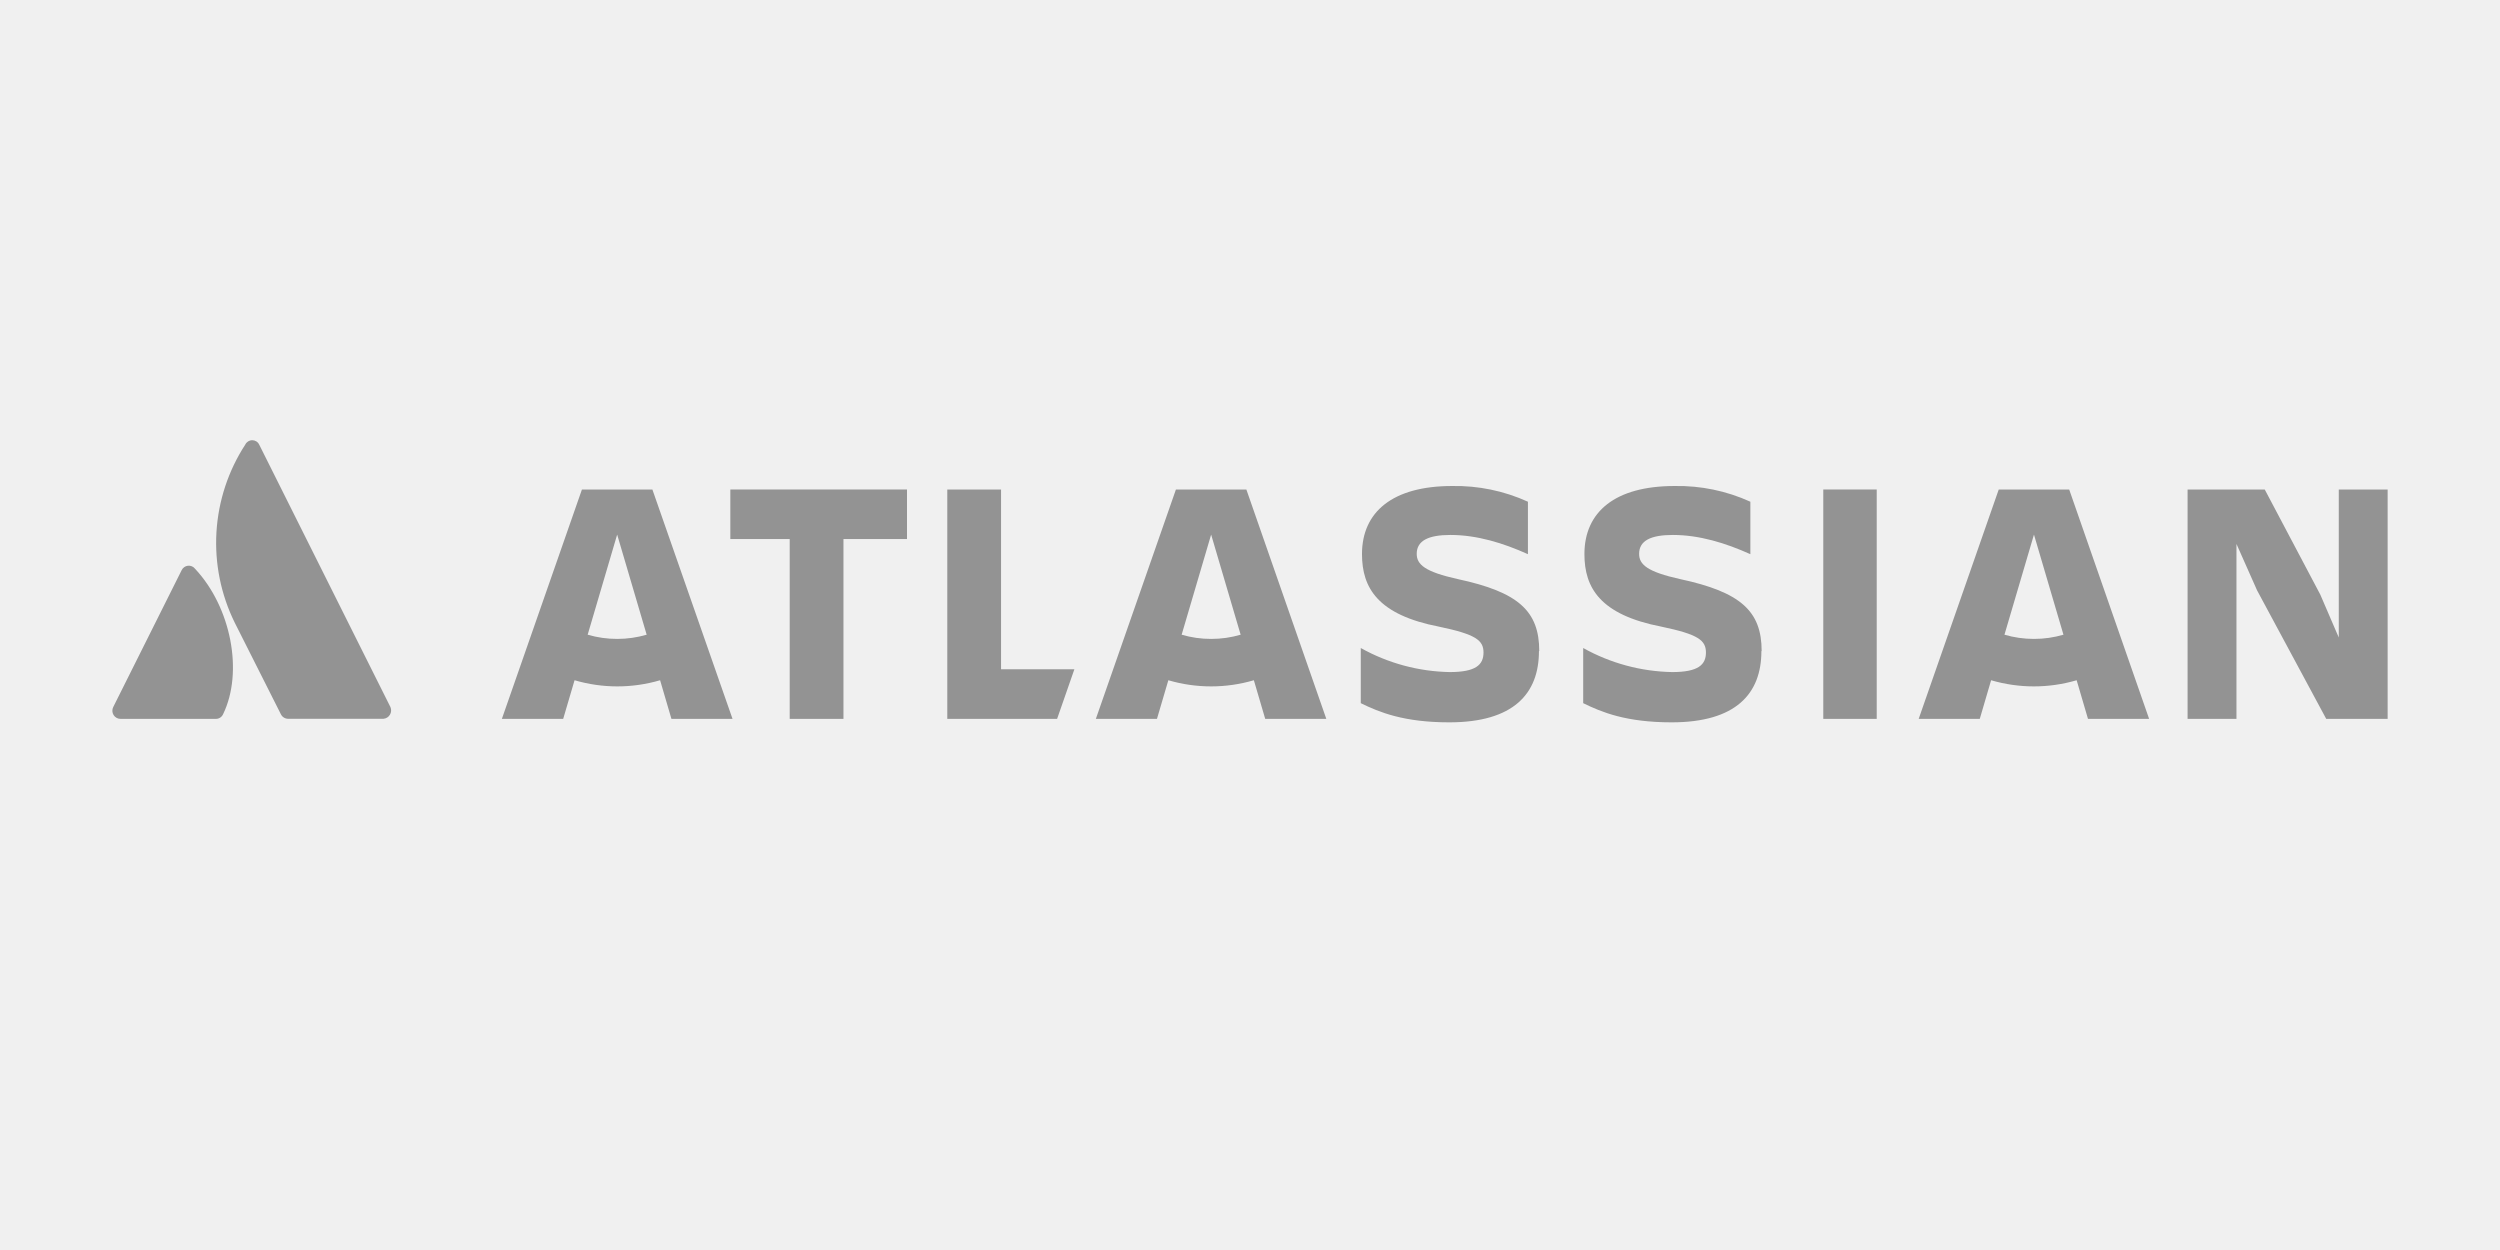
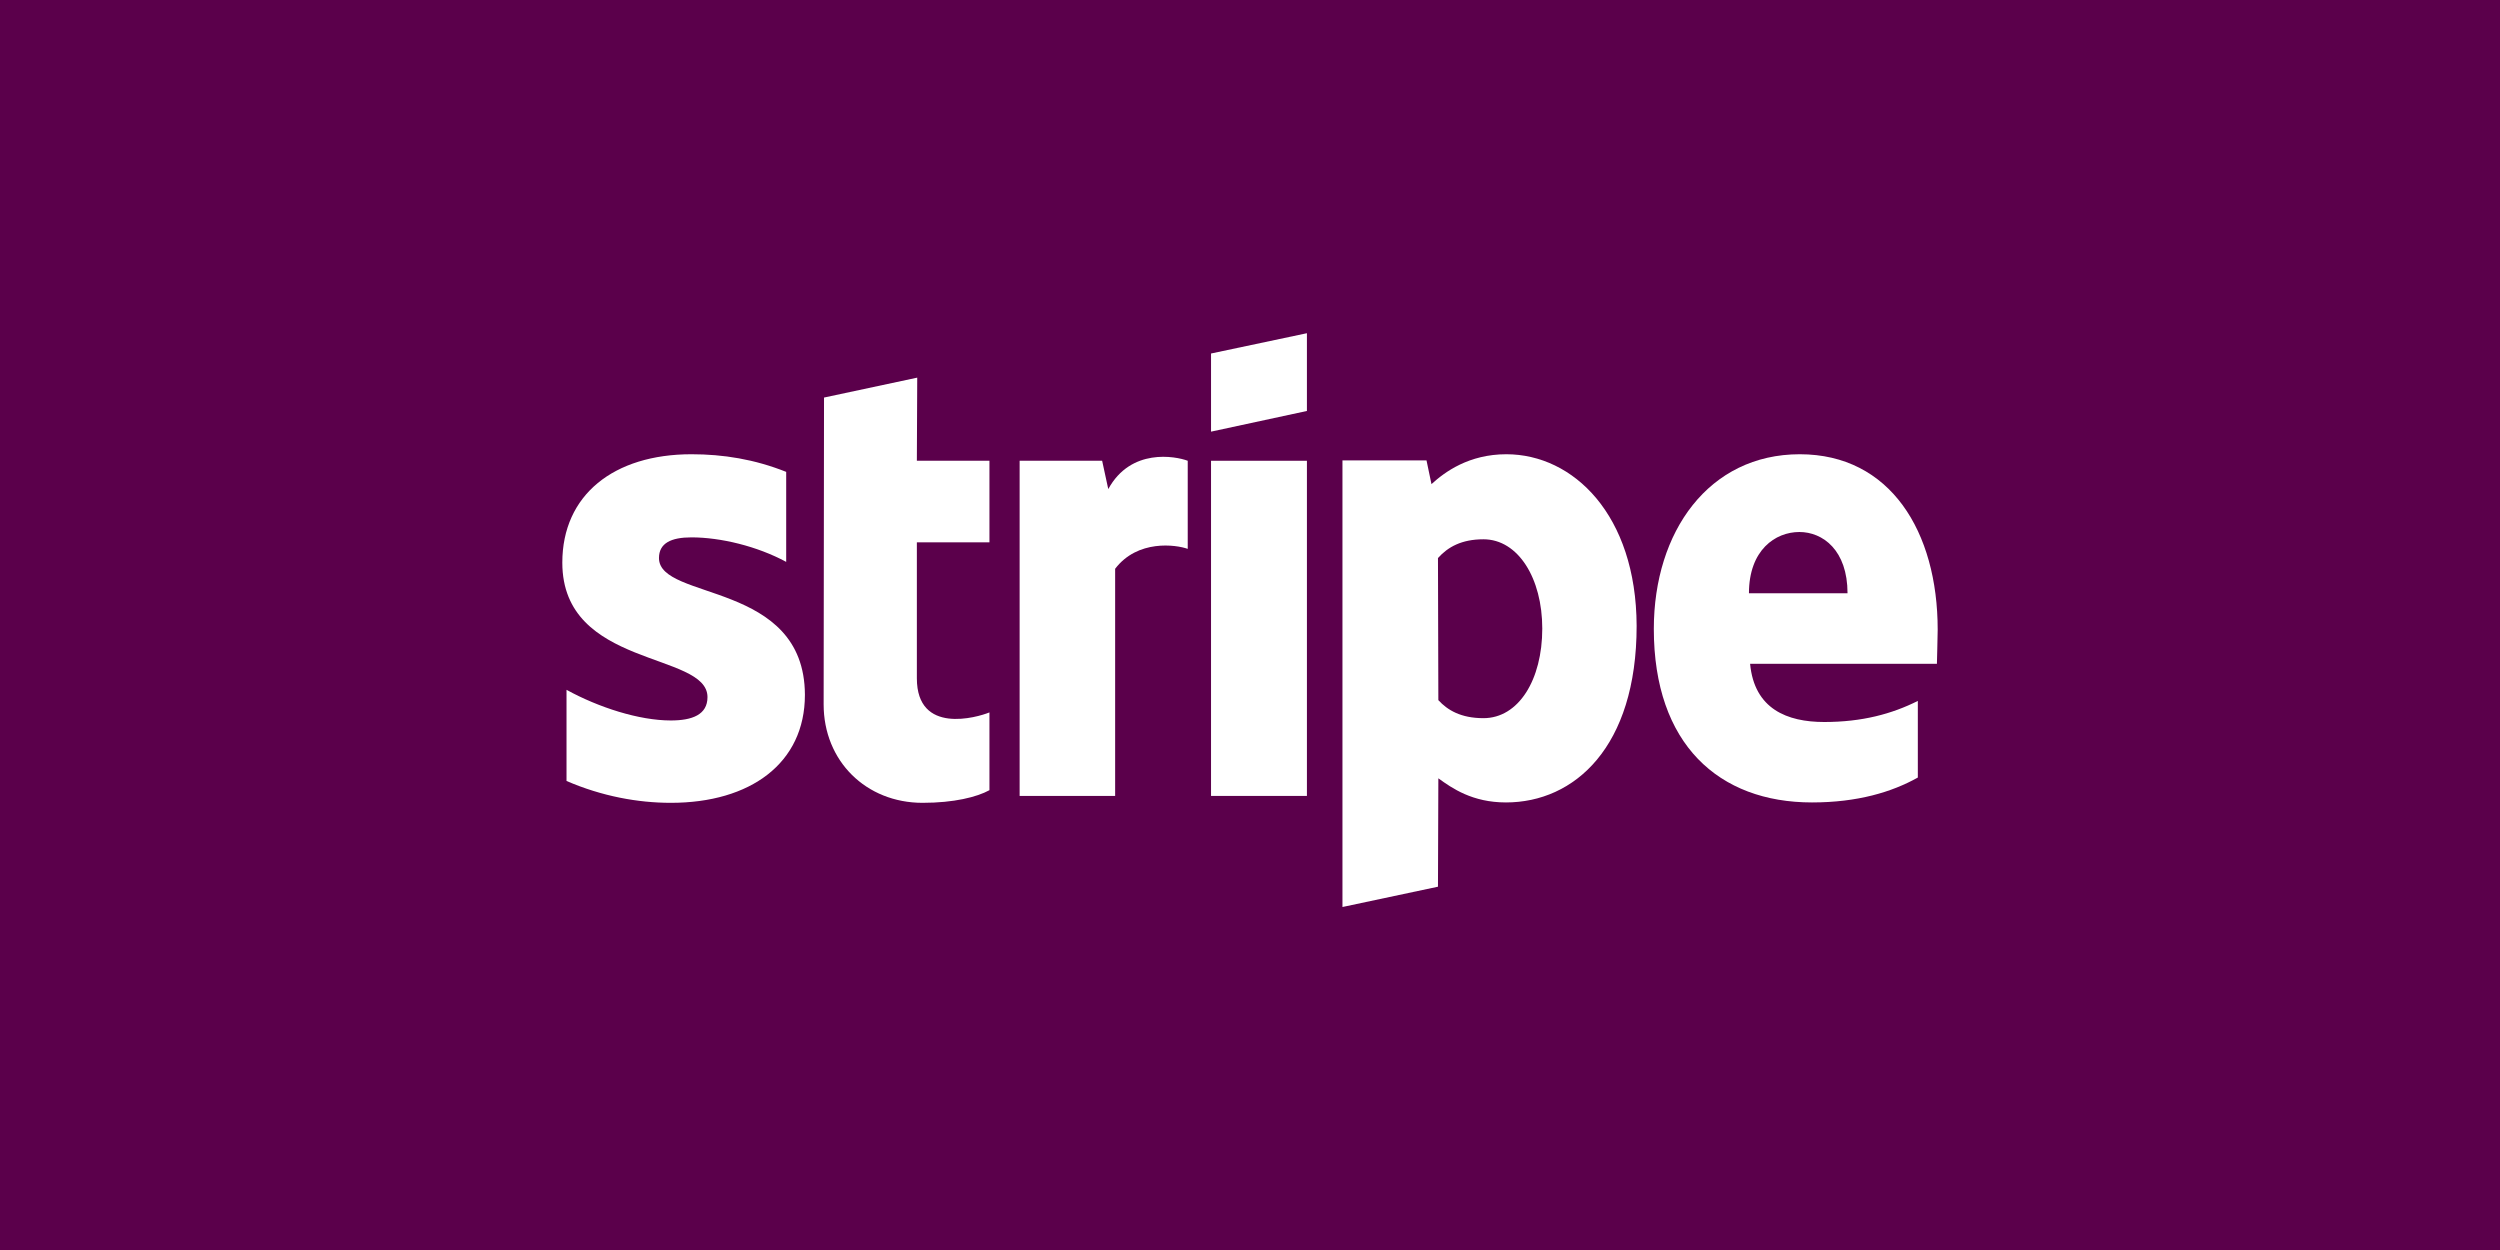
<svg xmlns="http://www.w3.org/2000/svg" width="176" height="88" viewBox="0 0 176 88" fill="none">
-   <path d="M13.734 40.043C13.676 39.967 13.599 39.907 13.511 39.869C13.422 39.831 13.326 39.817 13.23 39.827C13.135 39.838 13.044 39.873 12.966 39.929C12.888 39.985 12.825 40.06 12.785 40.147L7.971 49.776C7.927 49.863 7.906 49.961 7.91 50.059C7.914 50.157 7.944 50.252 7.995 50.336C8.046 50.419 8.118 50.488 8.204 50.536C8.289 50.584 8.386 50.609 8.484 50.609H15.188C15.296 50.611 15.403 50.582 15.495 50.524C15.587 50.465 15.659 50.382 15.704 50.283C17.149 47.317 16.273 42.757 13.734 40.043Z" fill="#939393" />
-   <path d="M17.267 31.299C16.067 33.145 15.368 35.272 15.238 37.47C15.108 39.668 15.552 41.862 16.526 43.837L19.774 50.283C19.821 50.379 19.894 50.46 19.985 50.516C20.076 50.573 20.18 50.603 20.287 50.603H26.991C27.085 50.596 27.176 50.566 27.256 50.516C27.336 50.466 27.403 50.398 27.451 50.317C27.5 50.236 27.528 50.145 27.534 50.051C27.54 49.957 27.524 49.862 27.486 49.776L18.246 31.299C18.202 31.206 18.133 31.129 18.046 31.074C17.959 31.02 17.859 30.991 17.757 30.991C17.654 30.991 17.554 31.02 17.468 31.074C17.381 31.129 17.312 31.206 17.267 31.299Z" fill="#939393" />
-   <path d="M158.898 41.562L163.766 50.609H168.09V34.461H164.649V44.881L163.348 41.859L159.438 34.461H154.006V50.609H157.447V38.293L158.898 41.562Z" fill="#939393" />
-   <path d="M132.121 34.461H128.359V50.609H132.121V34.461Z" fill="#939393" />
-   <path d="M124.02 45.834C124.02 43.007 122.522 41.681 118.291 40.77C115.957 40.254 115.394 39.738 115.394 38.99C115.394 38.056 116.227 37.661 117.767 37.661C119.635 37.661 121.48 38.228 123.225 39.014V35.321C121.55 34.558 119.725 34.18 117.885 34.215C113.705 34.215 111.543 36.033 111.543 39.008C111.543 41.381 112.649 43.283 116.975 44.119C119.556 44.659 120.098 45.077 120.098 45.938C120.098 46.798 119.556 47.314 117.725 47.314C115.528 47.274 113.375 46.692 111.457 45.62V49.503C112.759 50.141 114.48 50.853 117.686 50.853C122.207 50.853 124.002 48.839 124.002 45.84" fill="#939393" />
-   <path d="M108.363 45.834C108.363 43.007 106.88 41.681 102.638 40.77C100.304 40.254 99.737 39.738 99.737 38.99C99.737 38.056 100.574 37.661 102.11 37.661C103.979 37.661 105.821 38.228 107.566 39.014V35.321C105.89 34.558 104.066 34.18 102.226 34.215C98.05 34.215 95.884 36.033 95.884 39.008C95.884 41.381 96.99 43.283 101.318 44.119C103.899 44.659 104.439 45.077 104.439 45.938C104.439 46.798 103.899 47.314 102.066 47.314C99.869 47.274 97.716 46.692 95.798 45.62V49.503C97.103 50.141 98.823 50.853 102.027 50.853C106.551 50.853 108.342 48.839 108.342 45.84" fill="#939393" />
-   <path d="M70.474 47.118V34.461H66.689V50.609H74.42L75.636 47.118H70.474Z" fill="#939393" />
-   <path d="M59.38 50.609V37.949H63.853V34.461H51.416V37.949H55.595V50.609H59.38Z" fill="#939393" />
-   <path d="M45.928 34.461H40.968L35.332 50.609H39.648L40.449 47.889C42.415 48.467 44.505 48.467 46.471 47.889L47.269 50.609H51.57L45.928 34.461ZM43.448 44.979C42.745 44.98 42.046 44.88 41.372 44.683L43.448 37.635L45.525 44.683C44.85 44.88 44.151 44.98 43.448 44.979Z" fill="#939393" />
-   <path d="M87.744 34.461H82.785L77.148 50.609H81.45L82.251 47.889C84.217 48.467 86.307 48.467 88.272 47.889L89.071 50.609H93.372L87.744 34.461ZM85.264 44.979C84.562 44.981 83.862 44.881 83.188 44.683L85.264 37.635L87.341 44.683C86.667 44.881 85.967 44.981 85.264 44.979Z" fill="#939393" />
-   <path d="M145.671 34.461H140.711L135.075 50.609H139.376L140.174 47.889C142.14 48.467 144.23 48.467 146.196 47.889L146.994 50.609H151.298L145.671 34.461ZM143.191 44.979C142.488 44.98 141.789 44.88 141.114 44.683L143.191 37.635L145.267 44.683C144.593 44.88 143.894 44.98 143.191 44.979Z" fill="#939393" />
+   <rect width="176" height="88" fill="#5B004B" />
+   <path fill-rule="evenodd" clip-rule="evenodd" d="M136.413 44.33C136.413 37.426 133.078 31.979 126.704 31.979C120.302 31.979 116.429 37.426 116.429 44.276C116.429 52.393 121.002 56.492 127.564 56.492C130.765 56.492 133.186 55.763 135.015 54.739V49.345C133.186 50.262 131.088 50.829 128.425 50.829C125.816 50.829 123.503 49.912 123.207 46.73H136.359C136.359 46.379 136.413 44.977 136.413 44.33ZM123.126 41.768C123.126 38.721 124.982 37.453 126.677 37.453C128.317 37.453 130.066 38.721 130.066 41.768H123.126Z" fill="white" />
+   <path fill-rule="evenodd" clip-rule="evenodd" d="M106.047 31.979C103.412 31.979 101.717 33.22 100.776 34.083L100.426 32.411H94.509V63.853L101.233 62.424L101.26 54.793C102.228 55.494 103.654 56.492 106.02 56.492C110.835 56.492 115.219 52.608 115.219 44.06C115.192 36.24 110.754 31.979 106.047 31.979ZM104.434 50.559C102.847 50.559 101.905 49.993 101.26 49.291L101.233 39.287C101.932 38.505 102.901 37.966 104.434 37.966C106.881 37.966 108.576 40.716 108.576 44.249C108.576 47.862 106.908 50.559 104.434 50.559Z" fill="white" />
+   <path fill-rule="evenodd" clip-rule="evenodd" d="M85.257 30.388L92.007 28.932V23.458L85.257 24.887V30.388Z" fill="white" />
+   <path d="M92.007 32.438H85.257V56.033H92.007V32.438Z" fill="white" />
+   <path fill-rule="evenodd" clip-rule="evenodd" d="M78.022 34.433L77.591 32.438H71.782V56.033H78.506V40.042C80.093 37.966 82.782 38.343 83.616 38.64V32.438C82.755 32.114 79.608 31.521 78.022 34.433Z" fill="white" />
+   <path fill-rule="evenodd" clip-rule="evenodd" d="M64.573 26.586L58.011 27.988L57.984 49.588C57.984 53.579 60.969 56.519 64.95 56.519C67.156 56.519 68.769 56.114 69.657 55.629V50.154C68.796 50.505 64.547 51.745 64.547 47.754V38.181H69.657V32.438H64.547L64.573 26.586Z" fill="white" />
+   <path fill-rule="evenodd" clip-rule="evenodd" d="M46.392 39.287C46.392 38.235 47.252 37.831 48.678 37.831C50.722 37.831 53.304 38.451 55.348 39.557V33.22C53.116 32.33 50.91 31.979 48.678 31.979C43.218 31.979 39.587 34.838 39.587 39.611C39.587 47.053 49.807 45.867 49.807 49.076C49.807 50.316 48.732 50.721 47.225 50.721C44.993 50.721 42.142 49.804 39.883 48.563V54.981C42.384 56.06 44.912 56.519 47.225 56.519C52.82 56.519 56.666 53.741 56.666 48.914C56.639 40.878 46.392 42.307 46.392 39.287Z" fill="white" />
</svg>
